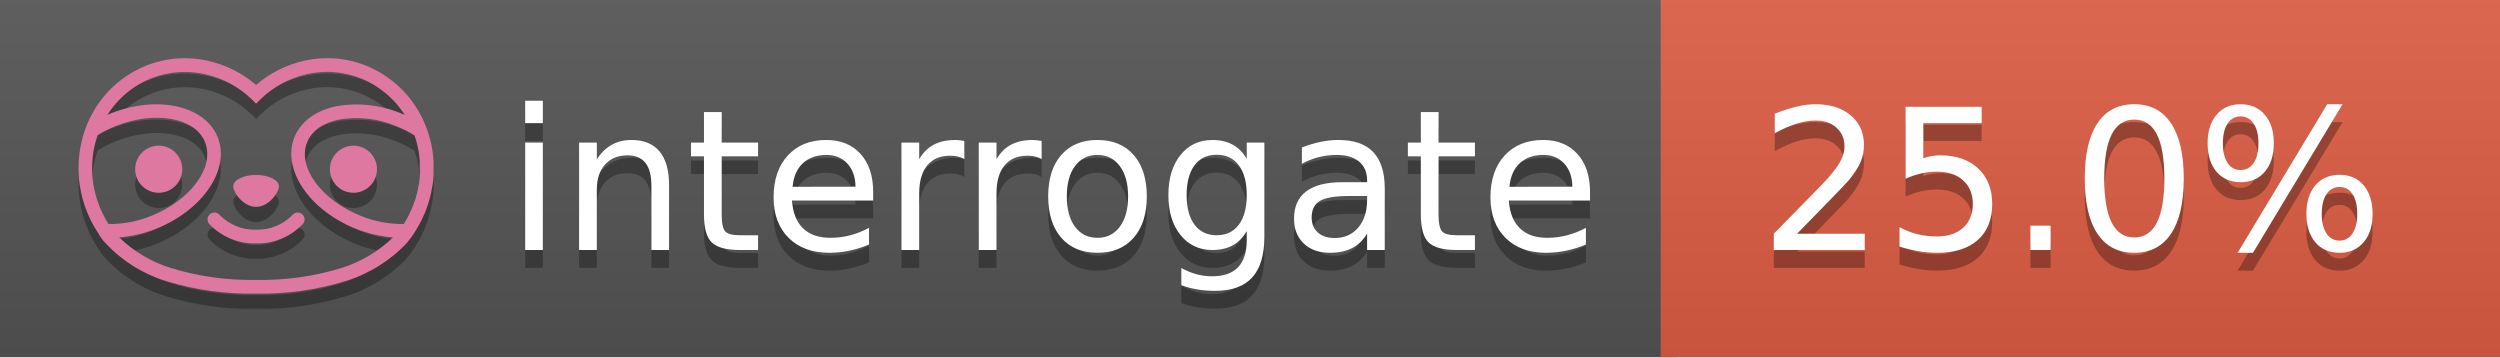
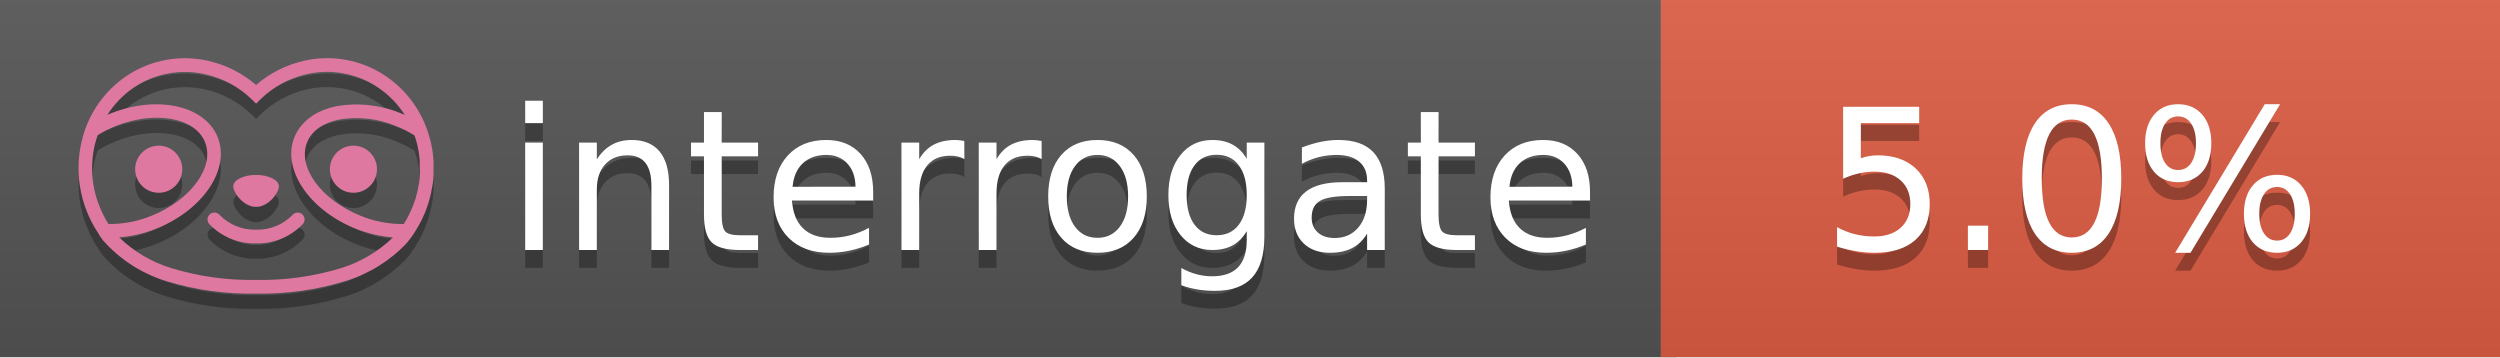
<svg xmlns="http://www.w3.org/2000/svg" width="140" height="20" viewBox="0 0 140 20" version="1.1" xml:space="preserve" style="fill-rule:evenodd;clip-rule:evenodd;stroke-linejoin:round;stroke-miterlimit:2;">
  <g transform="matrix(1,0,0,1,22,0)">
    <g id="backgrounds" transform="matrix(1.32789,0,0,1,-22.3892,0)">
      <rect x="0" y="0" width="71" height="20" style="fill:rgb(85,85,85);" />
    </g>
    <rect x="71" y="0" width="47" height="20" data-interrogate="color" style="fill:#e05d44" />
    <g transform="matrix(1.19746,0,0,1,-22.3744,-4.85723e-16)">
      <rect x="0" y="0" width="118" height="20" style="fill:url(#_Linear1);" />
    </g>
  </g>
  <g fill="#fff" text-anchor="middle" font-family="DejaVu Sans,Verdana,Geneva,sans-serif" font-size="110">
    <text x="590" y="150" fill="#010101" fill-opacity=".3" transform="scale(.1)" textLength="610">interrogate</text>
    <text x="590" y="140" transform="scale(.1)" textLength="610">interrogate</text>
-     <text x="1160" y="150" fill="#010101" fill-opacity=".3" transform="scale(.1)" textLength="370" data-interrogate="result">25.0%</text>
-     <text x="1160" y="140" transform="scale(.1)" textLength="370" data-interrogate="result">25.0%</text>
+     <text x="1160" y="150" fill="#010101" fill-opacity=".3" transform="scale(.1)" textLength="300" data-interrogate="result">5.0%</text>
+     <text x="1160" y="140" transform="scale(.1)" textLength="300" data-interrogate="result">5.0%</text>
  </g>
  <g id="logo-shadow" transform="matrix(0.854876,0,0,0.854876,-6.73514,1.732)">
    <g transform="matrix(0.299012,0,0,0.299012,9.70229,-6.68582)">
      <path d="M50,64.25C52.76,64.25 55,61.13 55,59.75C55,58.37 52.76,57.25 50,57.25C47.24,57.25 45,58.37 45,59.75C45,61.13 47.24,64.25 50,64.25Z" style="fill:rgb(1,1,1);fill-opacity:0.3;fill-rule:nonzero;" />
    </g>
    <g transform="matrix(0.299012,0,0,0.299012,9.70229,-6.68582)">
      <path d="M88,49.05C86.506,43.475 83.018,38.638 78.2,35.46C72.969,32.002 66.539,30.844 60.43,32.26C56.576,33.145 52.995,34.958 50,37.54C46.998,34.958 43.411,33.149 39.55,32.27C33.441,30.853 27.011,32.011 21.78,35.47C16.97,38.652 13.489,43.489 12,49.06L12,49.13C11.82,49.79 11.66,50.46 11.53,51.13C11.146,53.207 11.021,55.323 11.16,57.43C11.16,58.03 11.26,58.63 11.34,59.23C11.34,59.51 11.43,59.79 11.48,60.07C11.53,60.35 11.58,60.68 11.64,60.98C11.7,61.28 11.8,61.69 11.89,62.05C11.98,62.41 11.99,62.47 12.05,62.68C12.16,63.07 12.28,63.46 12.41,63.84L12.58,64.34C12.72,64.74 12.88,65.14 13.04,65.53L13.23,65.98C13.403,66.373 13.583,66.767 13.77,67.16L13.99,67.59C14.19,67.97 14.39,68.35 14.61,68.73L14.87,69.15C15.1,69.52 15.33,69.89 15.58,70.26L15.58,70.32L15.99,70.93C16.14,71.14 16.29,71.36 16.45,71.57C20.206,75.83 25.086,78.95 30.53,80.57C36.839,82.48 43.41,83.385 50,83.25C56.599,83.374 63.177,82.456 69.49,80.53C74.644,78.978 79.303,76.102 83,72.19C83.34,71.78 83.65,71.35 84,70.92L84.18,70.66L84.33,70.44L84.41,70.32C84.55,70.12 84.67,69.9 84.81,69.7C85.07,69.3 85.32,68.89 85.55,68.48C85.78,68.07 86.02,67.65 86.23,67.22C86.31,67.05 86.39,66.88 86.47,66.7C86.67,66.28 86.85,65.87 87.03,65.44L87.23,64.92C87.397,64.487 87.55,64.05 87.69,63.61L87.85,63.09C87.98,62.64 88.1,62.19 88.21,61.74C88.21,61.57 88.3,61.39 88.33,61.22C88.43,60.75 88.52,60.22 88.6,59.79C88.6,59.64 88.66,59.49 88.68,59.33C88.77,58.71 88.84,58.08 88.88,57.45L88.88,54.17C88.817,53.164 88.693,52.162 88.51,51.17C88.38,50.5 88.23,49.84 88.05,49.17L88,49.05ZM85.89,56.44L85.89,57.23C85.89,57.78 85.79,58.32 85.72,58.86C85.72,59.01 85.72,59.15 85.65,59.3C85.59,59.7 85.51,60.11 85.43,60.51L85.32,60.99C85.23,61.38 85.12,61.77 85.01,62.16C85.01,62.31 84.93,62.46 84.88,62.6C84.74,63.04 84.59,63.47 84.42,63.9L84.27,64.28C84.1,64.71 83.91,65.14 83.71,65.56C83.51,65.98 83.43,66.12 83.28,66.4L83.01,66.91C82.83,67.223 82.643,67.537 82.45,67.85L82.35,68.01C79.121,68.047 75.918,67.434 72.93,66.21C64.27,62.74 59,55.52 61.18,50.11C62.18,47.6 64.7,45.82 68.26,45.11C72.489,44.395 76.835,44.908 80.78,46.59C82.141,47.144 83.453,47.813 84.7,48.59C84.76,48.76 84.82,48.93 84.88,49.1C84.94,49.27 85.05,49.63 85.12,49.9C85.28,50.5 85.44,51.1 85.55,51.73C85.691,52.507 85.792,53.292 85.85,54.08L85.85,55.89C85.85,56.12 85.91,56.25 85.91,56.45L85.89,56.44ZM17.66,68C16.668,66.435 15.869,64.756 15.28,63L15.17,62.68C15.06,62.35 14.96,62.01 14.87,61.68C14.823,61.493 14.777,61.31 14.73,61.13C14.66,60.84 14.59,60.55 14.53,60.27C14.47,59.99 14.43,59.72 14.38,59.44C14.33,59.16 14.3,59 14.27,58.78C14.2,58.27 14.15,57.78 14.11,57.23L14.11,57.03C14.008,55.236 14.122,53.437 14.45,51.67C14.56,51.06 14.71,50.46 14.88,49.87C14.96,49.59 15.04,49.32 15.13,49.05C15.22,48.78 15.24,48.72 15.3,48.55C16.548,47.774 17.859,47.105 19.22,46.55C27.86,43.09 36.65,44.67 38.82,50.08C40.99,55.49 35.73,62.74 27.09,66.2C24.101,67.431 20.893,68.043 17.66,68ZM68.57,77.68C62.554,79.508 56.287,80.376 50,80.25C43.737,80.37 37.495,79.506 31.5,77.69C27.185,76.38 23.243,74.062 20,70.93C22.815,70.706 25.58,70.055 28.2,69C38.37,64.92 44.39,56 41.6,49C38.81,42 28.27,39.72 18.1,43.8L17.43,44.09C18.973,41.648 21.019,39.561 23.43,37.97C26.671,35.824 30.473,34.68 34.36,34.68C35.884,34.681 37.404,34.852 38.89,35.19C42.694,36.049 46.191,37.935 49,40.64L50,41.64L51,40.64C53.797,37.937 57.279,36.049 61.07,35.18C66.402,33.947 72.014,34.968 76.57,38C78.98,39.588 81.026,41.671 82.57,44.11L81.9,43.82C77.409,41.921 72.464,41.355 67.66,42.19C63.08,43.12 59.79,45.54 58.39,49.02C55.6,55.97 61.62,64.94 71.79,69.02C74.414,70.07 77.182,70.714 80,70.93C76.776,74.05 72.859,76.363 68.57,77.68Z" style="fill:rgb(1,1,1);fill-opacity:0.3;fill-rule:nonzero;" />
    </g>
    <g transform="matrix(0.299012,0,0,0.299012,9.70229,-6.68582)">
      <circle cx="71.33" cy="56" r="5.16" style="fill:rgb(1,1,1);fill-opacity:0.3;" />
    </g>
    <g transform="matrix(0.299012,0,0,0.299012,9.70229,-6.68582)">
      <circle cx="28.67" cy="56" r="5.16" style="fill:rgb(1,1,1);fill-opacity:0.3;" />
    </g>
    <g transform="matrix(0.299012,0,0,0.299012,9.70229,-6.68582)">
      <path d="M58,66C55.912,68.161 53.003,69.339 50,69.24C46.997,69.339 44.088,68.161 42,66C41.714,65.677 41.302,65.491 40.87,65.491C40.042,65.491 39.361,66.172 39.361,67C39.361,67.368 39.496,67.724 39.74,68C42.403,70.804 46.134,72.35 50,72.25C53.862,72.347 57.59,70.802 60.25,68C60.495,67.725 60.63,67.369 60.63,67C60.63,66.174 59.951,65.495 59.125,65.495C58.695,65.495 58.285,65.679 58,66Z" style="fill:rgb(1,1,1);fill-opacity:0.3;fill-rule:nonzero;" />
    </g>
  </g>
  <g id="logo-pink" transform="matrix(0.854876,0,0,0.854876,-6.73514,0.877124)">
    <g transform="matrix(0.299012,0,0,0.299012,9.70229,-6.68582)">
      <path d="M50,64.25C52.76,64.25 55,61.13 55,59.75C55,58.37 52.76,57.25 50,57.25C47.24,57.25 45,58.37 45,59.75C45,61.13 47.24,64.25 50,64.25Z" style="fill:rgb(222,120,160);fill-rule:nonzero;" />
    </g>
    <g transform="matrix(0.299012,0,0,0.299012,9.70229,-6.68582)">
      <path d="M88,49.05C86.506,43.475 83.018,38.638 78.2,35.46C72.969,32.002 66.539,30.844 60.43,32.26C56.576,33.145 52.995,34.958 50,37.54C46.998,34.958 43.411,33.149 39.55,32.27C33.441,30.853 27.011,32.011 21.78,35.47C16.97,38.652 13.489,43.489 12,49.06L12,49.13C11.82,49.79 11.66,50.46 11.53,51.13C11.146,53.207 11.021,55.323 11.16,57.43C11.16,58.03 11.26,58.63 11.34,59.23C11.34,59.51 11.43,59.79 11.48,60.07C11.53,60.35 11.58,60.68 11.64,60.98C11.7,61.28 11.8,61.69 11.89,62.05C11.98,62.41 11.99,62.47 12.05,62.68C12.16,63.07 12.28,63.46 12.41,63.84L12.58,64.34C12.72,64.74 12.88,65.14 13.04,65.53L13.23,65.98C13.403,66.373 13.583,66.767 13.77,67.16L13.99,67.59C14.19,67.97 14.39,68.35 14.61,68.73L14.87,69.15C15.1,69.52 15.33,69.89 15.58,70.26L15.58,70.32L15.99,70.93C16.14,71.14 16.29,71.36 16.45,71.57C20.206,75.83 25.086,78.95 30.53,80.57C36.839,82.48 43.41,83.385 50,83.25C56.599,83.374 63.177,82.456 69.49,80.53C74.644,78.978 79.303,76.102 83,72.19C83.34,71.78 83.65,71.35 84,70.92L84.18,70.66L84.33,70.44L84.41,70.32C84.55,70.12 84.67,69.9 84.81,69.7C85.07,69.3 85.32,68.89 85.55,68.48C85.78,68.07 86.02,67.65 86.23,67.22C86.31,67.05 86.39,66.88 86.47,66.7C86.67,66.28 86.85,65.87 87.03,65.44L87.23,64.92C87.397,64.487 87.55,64.05 87.69,63.61L87.85,63.09C87.98,62.64 88.1,62.19 88.21,61.74C88.21,61.57 88.3,61.39 88.33,61.22C88.43,60.75 88.52,60.22 88.6,59.79C88.6,59.64 88.66,59.49 88.68,59.33C88.77,58.71 88.84,58.08 88.88,57.45L88.88,54.17C88.817,53.164 88.693,52.162 88.51,51.17C88.38,50.5 88.23,49.84 88.05,49.17L88,49.05ZM85.89,56.44L85.89,57.23C85.89,57.78 85.79,58.32 85.72,58.86C85.72,59.01 85.72,59.15 85.65,59.3C85.59,59.7 85.51,60.11 85.43,60.51L85.32,60.99C85.23,61.38 85.12,61.77 85.01,62.16C85.01,62.31 84.93,62.46 84.88,62.6C84.74,63.04 84.59,63.47 84.42,63.9L84.27,64.28C84.1,64.71 83.91,65.14 83.71,65.56C83.51,65.98 83.43,66.12 83.28,66.4L83.01,66.91C82.83,67.223 82.643,67.537 82.45,67.85L82.35,68.01C79.121,68.047 75.918,67.434 72.93,66.21C64.27,62.74 59,55.52 61.18,50.11C62.18,47.6 64.7,45.82 68.26,45.11C72.489,44.395 76.835,44.908 80.78,46.59C82.141,47.144 83.453,47.813 84.7,48.59C84.76,48.76 84.82,48.93 84.88,49.1C84.94,49.27 85.05,49.63 85.12,49.9C85.28,50.5 85.44,51.1 85.55,51.73C85.691,52.507 85.792,53.292 85.85,54.08L85.85,55.89C85.85,56.12 85.91,56.25 85.91,56.45L85.89,56.44ZM17.66,68C16.668,66.435 15.869,64.756 15.28,63L15.17,62.68C15.06,62.35 14.96,62.01 14.87,61.68C14.823,61.493 14.777,61.31 14.73,61.13C14.66,60.84 14.59,60.55 14.53,60.27C14.47,59.99 14.43,59.72 14.38,59.44C14.33,59.16 14.3,59 14.27,58.78C14.2,58.27 14.15,57.78 14.11,57.23L14.11,57.03C14.008,55.236 14.122,53.437 14.45,51.67C14.56,51.06 14.71,50.46 14.88,49.87C14.96,49.59 15.04,49.32 15.13,49.05C15.22,48.78 15.24,48.72 15.3,48.55C16.548,47.774 17.859,47.105 19.22,46.55C27.86,43.09 36.65,44.67 38.82,50.08C40.99,55.49 35.73,62.74 27.09,66.2C24.101,67.431 20.893,68.043 17.66,68ZM68.57,77.68C62.554,79.508 56.287,80.376 50,80.25C43.737,80.37 37.495,79.506 31.5,77.69C27.185,76.38 23.243,74.062 20,70.93C22.815,70.706 25.58,70.055 28.2,69C38.37,64.92 44.39,56 41.6,49C38.81,42 28.27,39.72 18.1,43.8L17.43,44.09C18.973,41.648 21.019,39.561 23.43,37.97C26.671,35.824 30.473,34.68 34.36,34.68C35.884,34.681 37.404,34.852 38.89,35.19C42.694,36.049 46.191,37.935 49,40.64L50,41.64L51,40.64C53.797,37.937 57.279,36.049 61.07,35.18C66.402,33.947 72.014,34.968 76.57,38C78.98,39.588 81.026,41.671 82.57,44.11L81.9,43.82C77.409,41.921 72.464,41.355 67.66,42.19C63.08,43.12 59.79,45.54 58.39,49.02C55.6,55.97 61.62,64.94 71.79,69.02C74.414,70.07 77.182,70.714 80,70.93C76.776,74.05 72.859,76.363 68.57,77.68Z" style="fill:rgb(222,120,160);fill-rule:nonzero;" />
    </g>
    <g transform="matrix(0.299012,0,0,0.299012,9.70229,-6.68582)">
      <circle cx="71.33" cy="56" r="5.16" style="fill:rgb(222,120,160);" />
    </g>
    <g transform="matrix(0.299012,0,0,0.299012,9.70229,-6.68582)">
      <circle cx="28.67" cy="56" r="5.16" style="fill:rgb(222,120,160);" />
    </g>
    <g transform="matrix(0.299012,0,0,0.299012,9.70229,-6.68582)">
      <path d="M58,66C55.912,68.161 53.003,69.339 50,69.24C46.997,69.339 44.088,68.161 42,66C41.714,65.677 41.302,65.491 40.87,65.491C40.042,65.491 39.361,66.172 39.361,67C39.361,67.368 39.496,67.724 39.74,68C42.403,70.804 46.134,72.35 50,72.25C53.862,72.347 57.59,70.802 60.25,68C60.495,67.725 60.63,67.369 60.63,67C60.63,66.174 59.951,65.495 59.125,65.495C58.695,65.495 58.285,65.679 58,66Z" style="fill:rgb(222,120,160);fill-rule:nonzero;" />
    </g>
  </g>
  <defs>
    <linearGradient id="_Linear1" x1="0" y1="0" x2="1" y2="0" gradientUnits="userSpaceOnUse" gradientTransform="matrix(1.22465e-15,20,-20,1.22465e-15,0,0)">
      <stop offset="0" style="stop-color:rgb(187,187,187);stop-opacity:0.1" />
      <stop offset="1" style="stop-color:black;stop-opacity:0.1" />
    </linearGradient>
  </defs>
</svg>
